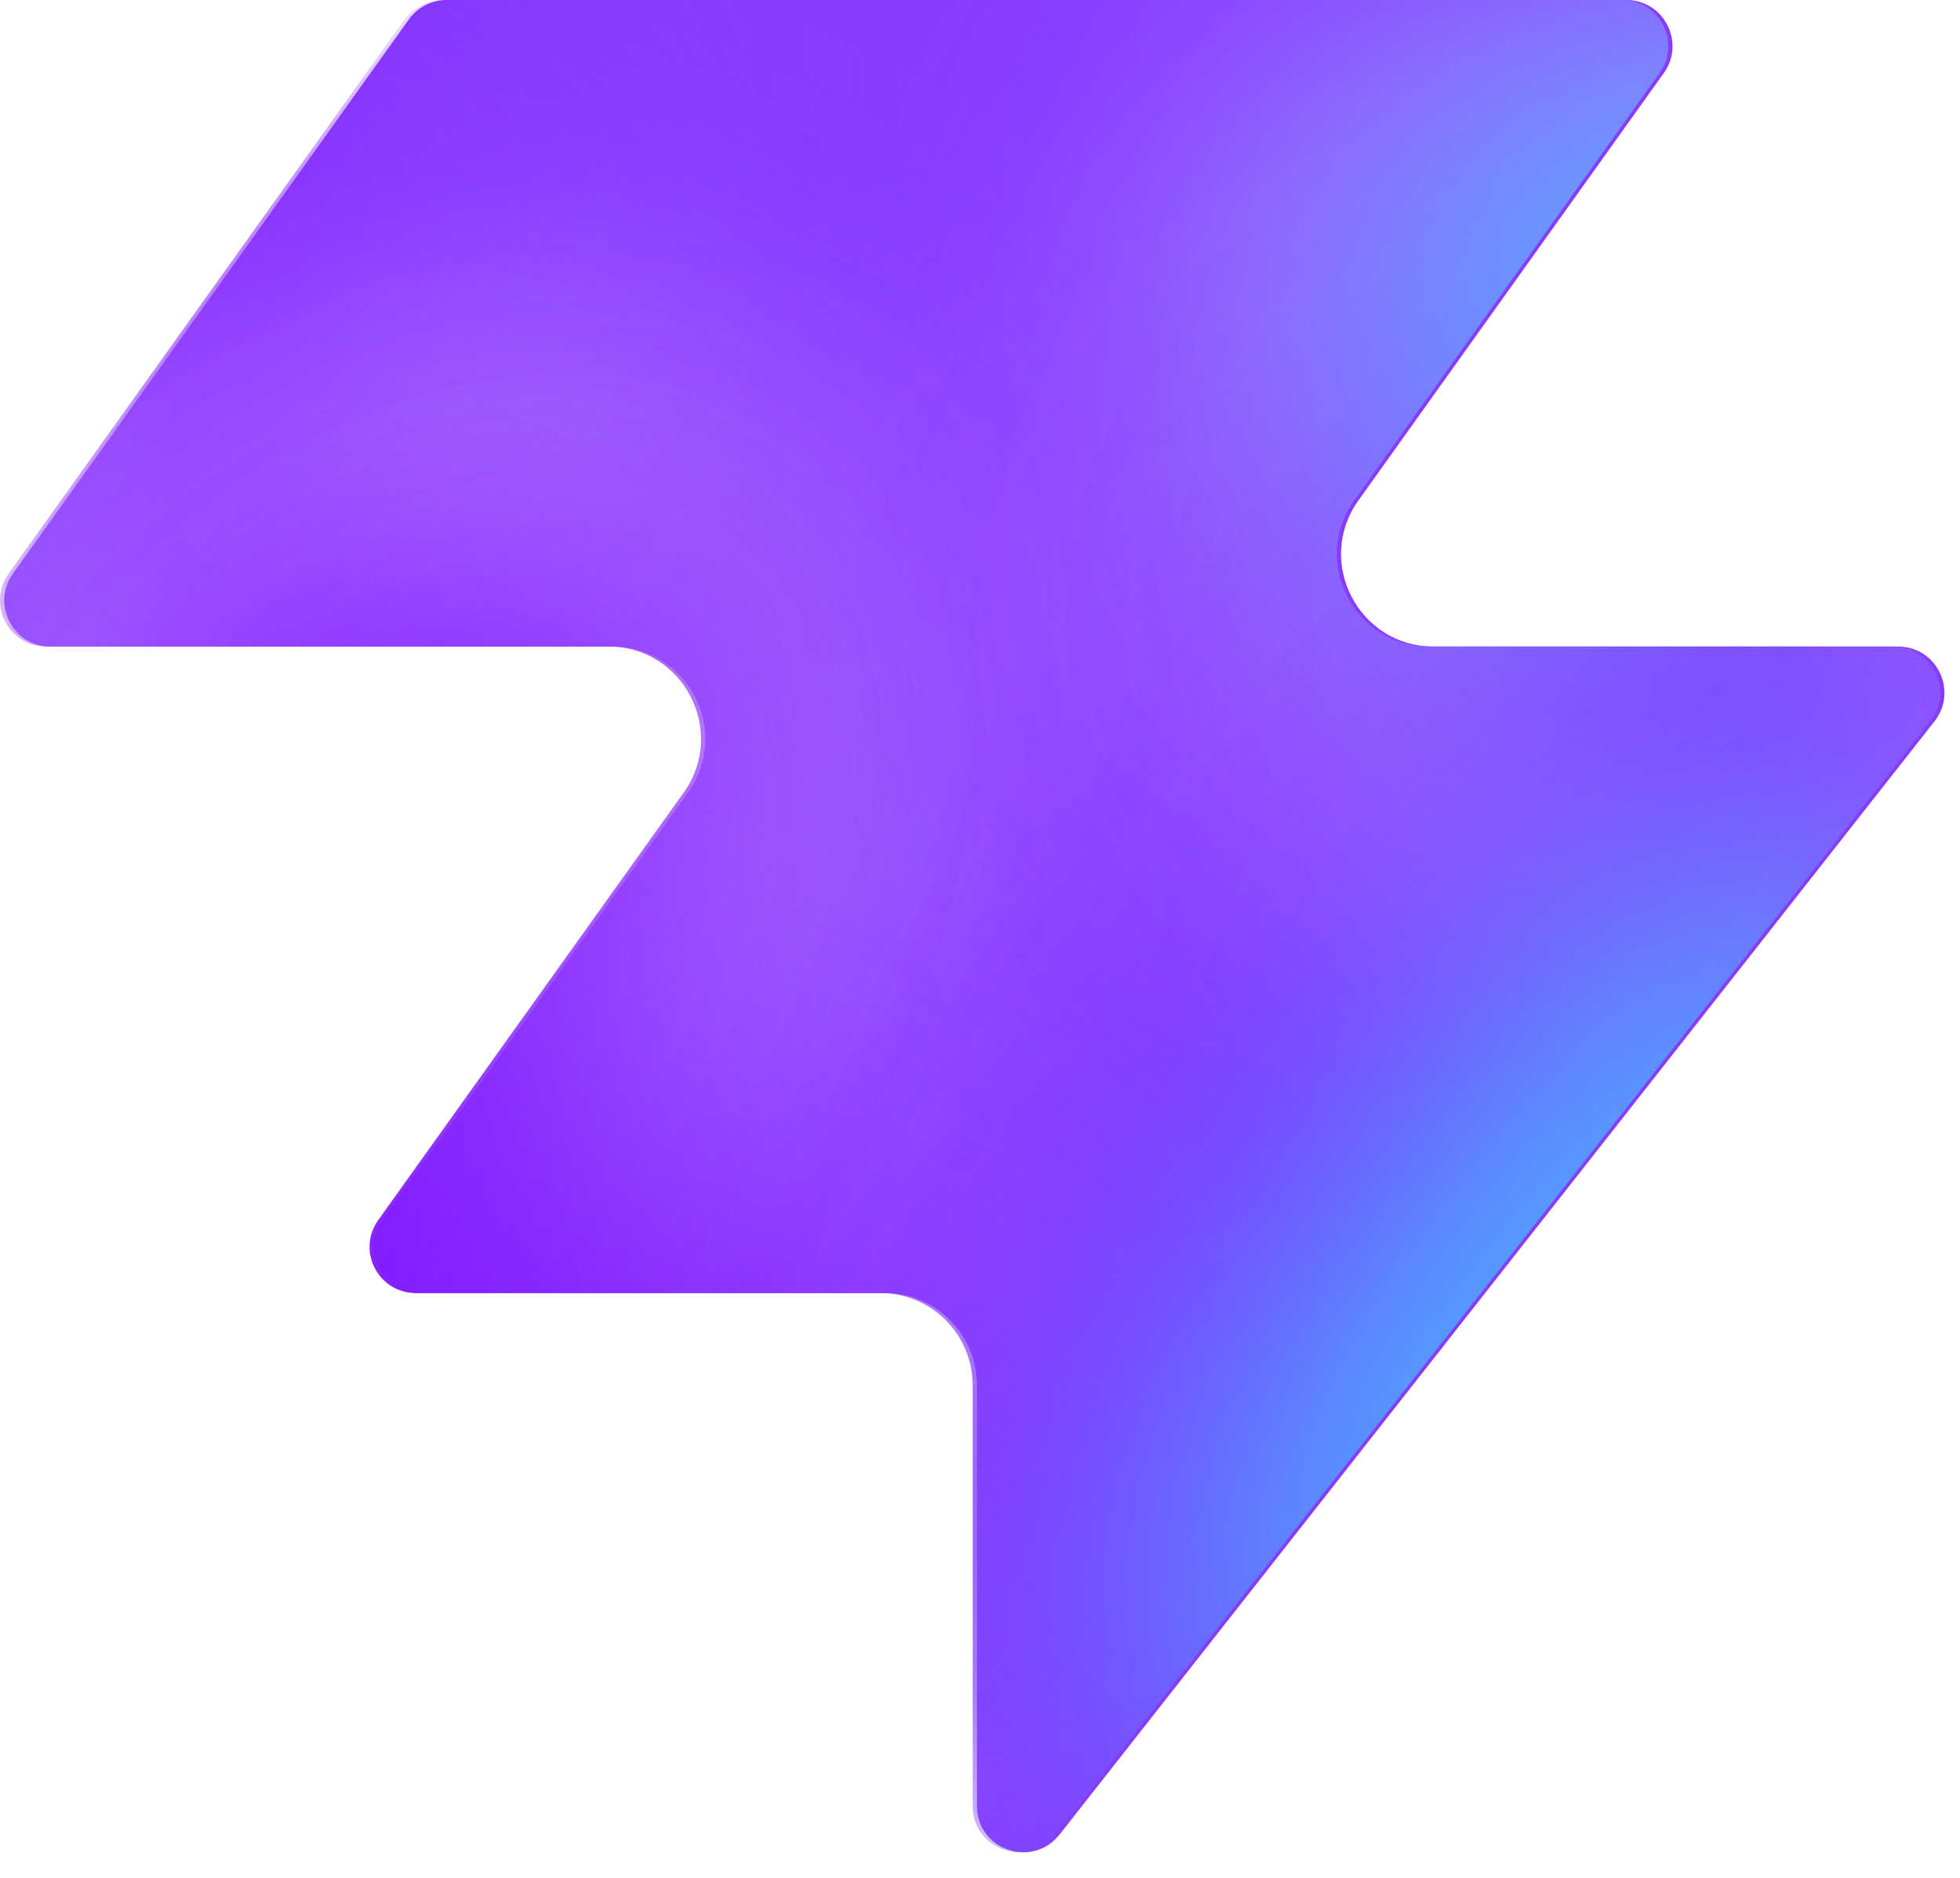
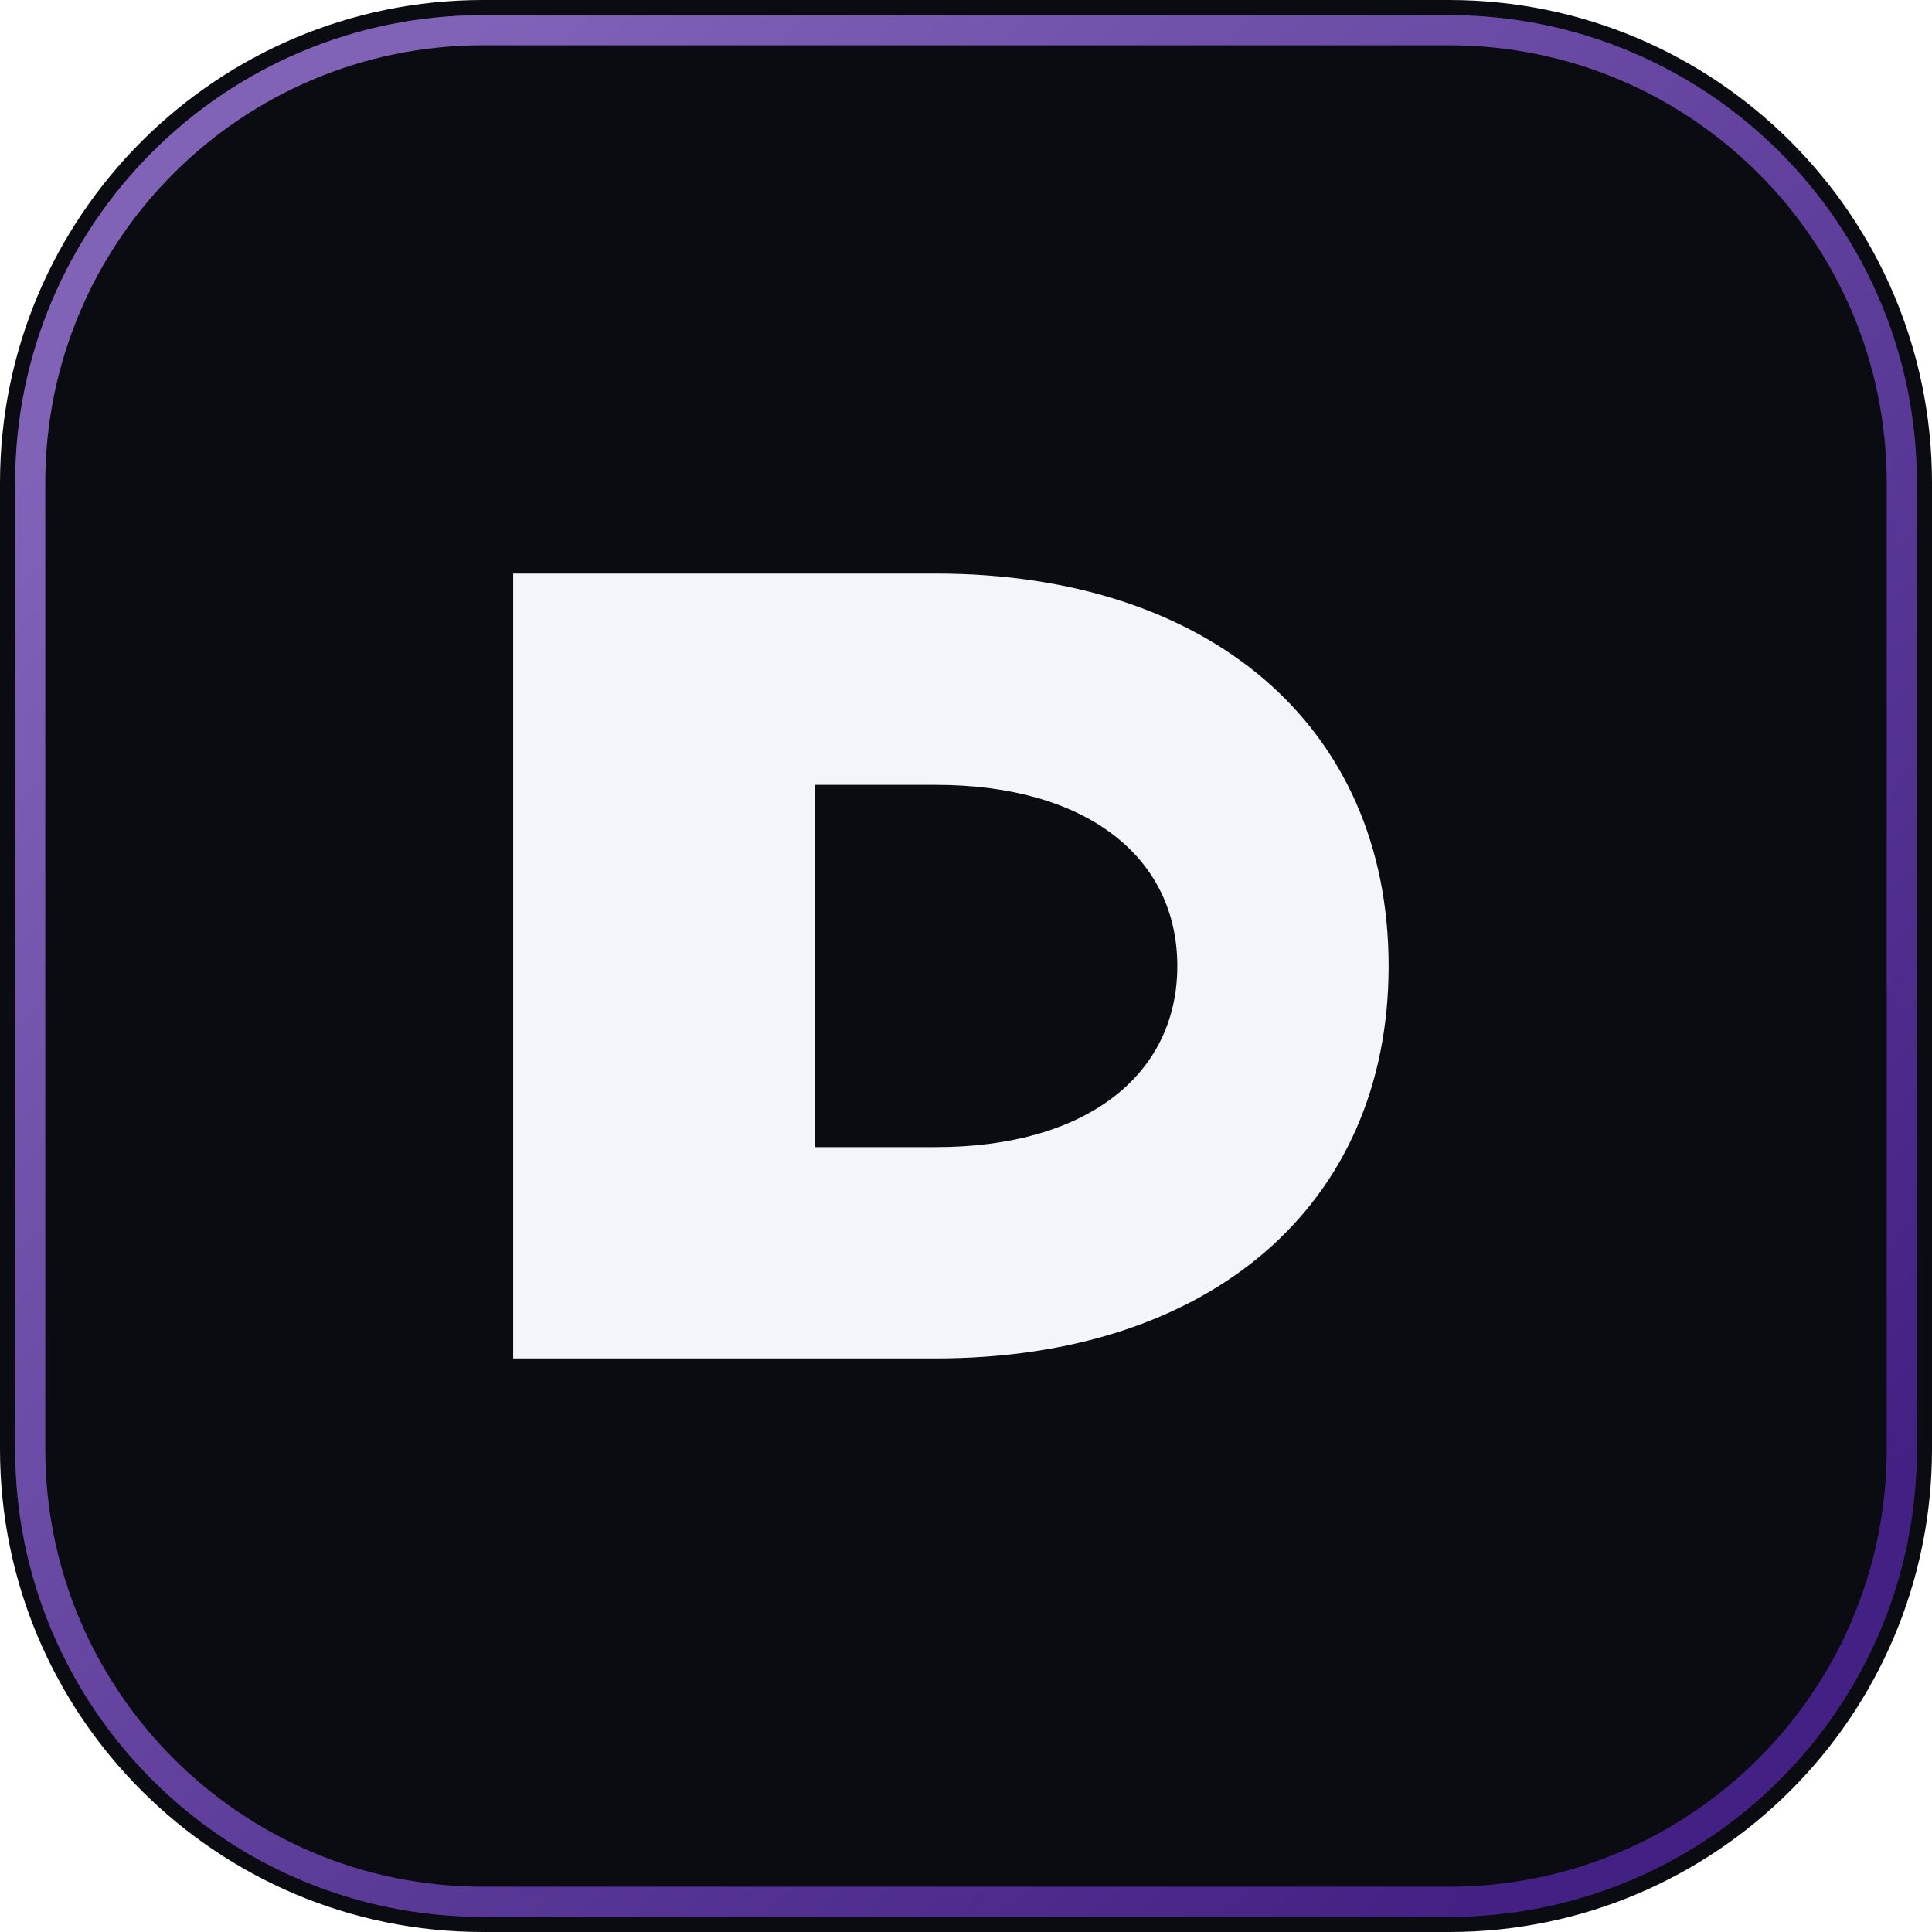
- <svg xmlns="http://www.w3.org/2000/svg" width="48" height="46" fill="none" viewBox="0 0 48 46">
-   <path fill="#863bff" d="M25.946 44.938c-.664.845-2.021.375-2.021-.698V33.937a2.26 2.26 0 0 0-2.262-2.262H10.287c-.92 0-1.456-1.04-.92-1.788l7.48-10.471c1.07-1.497 0-3.578-1.842-3.578H1.237c-.92 0-1.456-1.04-.92-1.788L10.013.474c.214-.297.556-.474.92-.474h28.894c.92 0 1.456 1.04.92 1.788l-7.48 10.471c-1.07 1.498 0 3.579 1.842 3.579h11.377c.943 0 1.473 1.088.89 1.83L25.947 44.94z" style="fill:#863bff;fill:color(display-p3 .525 .23 1);fill-opacity:1" />
-   <mask id="a" width="48" height="46" x="0" y="0" maskUnits="userSpaceOnUse" style="mask-type:alpha">
-     <path fill="#000" d="M25.842 44.938c-.664.844-2.021.375-2.021-.698V33.937a2.26 2.26 0 0 0-2.262-2.262H10.183c-.92 0-1.456-1.04-.92-1.788l7.48-10.471c1.07-1.498 0-3.579-1.842-3.579H1.133c-.92 0-1.456-1.04-.92-1.787L9.91.473c.214-.297.556-.474.92-.474h28.894c.92 0 1.456 1.04.92 1.788l-7.48 10.471c-1.07 1.498 0 3.578 1.842 3.578h11.377c.943 0 1.473 1.088.89 1.832L25.843 44.94z" style="fill:#000;fill-opacity:1" />
-   </mask>
-   <g mask="url(#a)">
-     <g filter="url(#b)">
-       <ellipse cx="5.508" cy="14.704" fill="#ede6ff" rx="5.508" ry="14.704" style="fill:#ede6ff;fill:color(display-p3 .927 .903 1);fill-opacity:1" transform="matrix(.00324 1 1 -.00324 -4.47 31.516)" />
-     </g>
-     <g filter="url(#c)">
-       <ellipse cx="10.399" cy="29.851" fill="#ede6ff" rx="10.399" ry="29.851" style="fill:#ede6ff;fill:color(display-p3 .927 .903 1);fill-opacity:1" transform="matrix(.00324 1 1 -.00324 -39.328 7.883)" />
-     </g>
-     <g filter="url(#d)">
-       <ellipse cx="5.508" cy="30.487" fill="#7e14ff" rx="5.508" ry="30.487" style="fill:#7e14ff;fill:color(display-p3 .492 .077 1);fill-opacity:1" transform="rotate(89.814 -25.913 -14.639)scale(1 -1)" />
-     </g>
-     <g filter="url(#e)">
-       <ellipse cx="5.508" cy="30.599" fill="#7e14ff" rx="5.508" ry="30.599" style="fill:#7e14ff;fill:color(display-p3 .492 .077 1);fill-opacity:1" transform="rotate(89.814 -32.644 -3.334)scale(1 -1)" />
-     </g>
-     <g filter="url(#f)">
-       <ellipse cx="5.508" cy="30.599" fill="#7e14ff" rx="5.508" ry="30.599" style="fill:#7e14ff;fill:color(display-p3 .492 .077 1);fill-opacity:1" transform="matrix(.00324 1 1 -.00324 -34.34 30.47)" />
-     </g>
-     <g filter="url(#g)">
-       <ellipse cx="14.072" cy="22.078" fill="#ede6ff" rx="14.072" ry="22.078" style="fill:#ede6ff;fill:color(display-p3 .927 .903 1);fill-opacity:1" transform="rotate(93.35 24.506 48.493)scale(-1 1)" />
-     </g>
-     <g filter="url(#h)">
-       <ellipse cx="3.47" cy="21.501" fill="#7e14ff" rx="3.47" ry="21.501" style="fill:#7e14ff;fill:color(display-p3 .492 .077 1);fill-opacity:1" transform="rotate(89.009 28.708 47.59)scale(-1 1)" />
-     </g>
-     <g filter="url(#i)">
-       <ellipse cx="3.47" cy="21.501" fill="#7e14ff" rx="3.47" ry="21.501" style="fill:#7e14ff;fill:color(display-p3 .492 .077 1);fill-opacity:1" transform="rotate(89.009 28.708 47.59)scale(-1 1)" />
-     </g>
-     <g filter="url(#j)">
-       <ellipse cx=".387" cy="8.972" fill="#7e14ff" rx="4.407" ry="29.108" style="fill:#7e14ff;fill:color(display-p3 .492 .077 1);fill-opacity:1" transform="rotate(39.51 .387 8.972)" />
-     </g>
-     <g filter="url(#k)">
-       <ellipse cx="47.523" cy="-6.092" fill="#7e14ff" rx="4.407" ry="29.108" style="fill:#7e14ff;fill:color(display-p3 .492 .077 1);fill-opacity:1" transform="rotate(37.892 47.523 -6.092)" />
-     </g>
-     <g filter="url(#l)">
-       <ellipse cx="41.412" cy="6.333" fill="#47bfff" rx="5.971" ry="9.665" style="fill:#47bfff;fill:color(display-p3 .28 .748 1);fill-opacity:1" transform="rotate(37.892 41.412 6.333)" />
-     </g>
-     <g filter="url(#m)">
-       <ellipse cx="-1.879" cy="38.332" fill="#7e14ff" rx="4.407" ry="29.108" style="fill:#7e14ff;fill:color(display-p3 .492 .077 1);fill-opacity:1" transform="rotate(37.892 -1.88 38.332)" />
-     </g>
-     <g filter="url(#n)">
-       <ellipse cx="-1.879" cy="38.332" fill="#7e14ff" rx="4.407" ry="29.108" style="fill:#7e14ff;fill:color(display-p3 .492 .077 1);fill-opacity:1" transform="rotate(37.892 -1.88 38.332)" />
-     </g>
-     <g filter="url(#o)">
-       <ellipse cx="35.651" cy="29.907" fill="#7e14ff" rx="4.407" ry="29.108" style="fill:#7e14ff;fill:color(display-p3 .492 .077 1);fill-opacity:1" transform="rotate(37.892 35.651 29.907)" />
-     </g>
-     <g filter="url(#p)">
-       <ellipse cx="38.418" cy="32.4" fill="#47bfff" rx="5.971" ry="15.297" style="fill:#47bfff;fill:color(display-p3 .28 .748 1);fill-opacity:1" transform="rotate(37.892 38.418 32.4)" />
-     </g>
-   </g>
+ <svg xmlns="http://www.w3.org/2000/svg" viewBox="0 0 64 64">
  <defs>
-     <filter id="b" width="60.045" height="41.654" x="-19.77" y="16.149" color-interpolation-filters="sRGB" filterUnits="userSpaceOnUse">
-       <feFlood flood-opacity="0" result="BackgroundImageFix" />
-       <feBlend in="SourceGraphic" in2="BackgroundImageFix" result="shape" />
-       <feGaussianBlur result="effect1_foregroundBlur_2002_17158" stdDeviation="7.659" />
-     </filter>
-     <filter id="c" width="90.34" height="51.437" x="-54.613" y="-7.533" color-interpolation-filters="sRGB" filterUnits="userSpaceOnUse">
-       <feFlood flood-opacity="0" result="BackgroundImageFix" />
-       <feBlend in="SourceGraphic" in2="BackgroundImageFix" result="shape" />
-       <feGaussianBlur result="effect1_foregroundBlur_2002_17158" stdDeviation="7.659" />
-     </filter>
-     <filter id="d" width="79.355" height="29.4" x="-49.64" y="2.03" color-interpolation-filters="sRGB" filterUnits="userSpaceOnUse">
-       <feFlood flood-opacity="0" result="BackgroundImageFix" />
-       <feBlend in="SourceGraphic" in2="BackgroundImageFix" result="shape" />
-       <feGaussianBlur result="effect1_foregroundBlur_2002_17158" stdDeviation="4.596" />
-     </filter>
-     <filter id="e" width="79.579" height="29.4" x="-45.045" y="20.029" color-interpolation-filters="sRGB" filterUnits="userSpaceOnUse">
-       <feFlood flood-opacity="0" result="BackgroundImageFix" />
-       <feBlend in="SourceGraphic" in2="BackgroundImageFix" result="shape" />
-       <feGaussianBlur result="effect1_foregroundBlur_2002_17158" stdDeviation="4.596" />
-     </filter>
-     <filter id="f" width="79.579" height="29.4" x="-43.513" y="21.178" color-interpolation-filters="sRGB" filterUnits="userSpaceOnUse">
-       <feFlood flood-opacity="0" result="BackgroundImageFix" />
-       <feBlend in="SourceGraphic" in2="BackgroundImageFix" result="shape" />
-       <feGaussianBlur result="effect1_foregroundBlur_2002_17158" stdDeviation="4.596" />
-     </filter>
-     <filter id="g" width="74.749" height="58.852" x="15.756" y="-17.901" color-interpolation-filters="sRGB" filterUnits="userSpaceOnUse">
-       <feFlood flood-opacity="0" result="BackgroundImageFix" />
-       <feBlend in="SourceGraphic" in2="BackgroundImageFix" result="shape" />
-       <feGaussianBlur result="effect1_foregroundBlur_2002_17158" stdDeviation="7.659" />
-     </filter>
-     <filter id="h" width="61.377" height="25.362" x="23.548" y="2.284" color-interpolation-filters="sRGB" filterUnits="userSpaceOnUse">
-       <feFlood flood-opacity="0" result="BackgroundImageFix" />
-       <feBlend in="SourceGraphic" in2="BackgroundImageFix" result="shape" />
-       <feGaussianBlur result="effect1_foregroundBlur_2002_17158" stdDeviation="4.596" />
-     </filter>
-     <filter id="i" width="61.377" height="25.362" x="23.548" y="2.284" color-interpolation-filters="sRGB" filterUnits="userSpaceOnUse">
-       <feFlood flood-opacity="0" result="BackgroundImageFix" />
-       <feBlend in="SourceGraphic" in2="BackgroundImageFix" result="shape" />
-       <feGaussianBlur result="effect1_foregroundBlur_2002_17158" stdDeviation="4.596" />
-     </filter>
-     <filter id="j" width="56.045" height="63.649" x="-27.636" y="-22.853" color-interpolation-filters="sRGB" filterUnits="userSpaceOnUse">
-       <feFlood flood-opacity="0" result="BackgroundImageFix" />
-       <feBlend in="SourceGraphic" in2="BackgroundImageFix" result="shape" />
-       <feGaussianBlur result="effect1_foregroundBlur_2002_17158" stdDeviation="4.596" />
-     </filter>
-     <filter id="k" width="54.814" height="64.646" x="20.116" y="-38.415" color-interpolation-filters="sRGB" filterUnits="userSpaceOnUse">
-       <feFlood flood-opacity="0" result="BackgroundImageFix" />
-       <feBlend in="SourceGraphic" in2="BackgroundImageFix" result="shape" />
-       <feGaussianBlur result="effect1_foregroundBlur_2002_17158" stdDeviation="4.596" />
-     </filter>
-     <filter id="l" width="33.541" height="35.313" x="24.641" y="-11.323" color-interpolation-filters="sRGB" filterUnits="userSpaceOnUse">
-       <feFlood flood-opacity="0" result="BackgroundImageFix" />
-       <feBlend in="SourceGraphic" in2="BackgroundImageFix" result="shape" />
-       <feGaussianBlur result="effect1_foregroundBlur_2002_17158" stdDeviation="4.596" />
-     </filter>
-     <filter id="m" width="54.814" height="64.646" x="-29.286" y="6.009" color-interpolation-filters="sRGB" filterUnits="userSpaceOnUse">
-       <feFlood flood-opacity="0" result="BackgroundImageFix" />
-       <feBlend in="SourceGraphic" in2="BackgroundImageFix" result="shape" />
-       <feGaussianBlur result="effect1_foregroundBlur_2002_17158" stdDeviation="4.596" />
-     </filter>
-     <filter id="n" width="54.814" height="64.646" x="-29.286" y="6.009" color-interpolation-filters="sRGB" filterUnits="userSpaceOnUse">
-       <feFlood flood-opacity="0" result="BackgroundImageFix" />
-       <feBlend in="SourceGraphic" in2="BackgroundImageFix" result="shape" />
-       <feGaussianBlur result="effect1_foregroundBlur_2002_17158" stdDeviation="4.596" />
-     </filter>
-     <filter id="o" width="54.814" height="64.646" x="8.244" y="-2.416" color-interpolation-filters="sRGB" filterUnits="userSpaceOnUse">
-       <feFlood flood-opacity="0" result="BackgroundImageFix" />
-       <feBlend in="SourceGraphic" in2="BackgroundImageFix" result="shape" />
-       <feGaussianBlur result="effect1_foregroundBlur_2002_17158" stdDeviation="4.596" />
-     </filter>
-     <filter id="p" width="39.409" height="43.623" x="18.713" y="10.588" color-interpolation-filters="sRGB" filterUnits="userSpaceOnUse">
-       <feFlood flood-opacity="0" result="BackgroundImageFix" />
-       <feBlend in="SourceGraphic" in2="BackgroundImageFix" result="shape" />
-       <feGaussianBlur result="effect1_foregroundBlur_2002_17158" stdDeviation="4.596" />
-     </filter>
+     <linearGradient id="g" x1="8" y1="8" x2="56" y2="56" gradientUnits="userSpaceOnUse">
+       <stop stop-color="#b388ff" />
+       <stop offset="1" stop-color="#5b2bb5" />
+     </linearGradient>
  </defs>
+   <rect width="64" height="64" rx="16" fill="#0b0b12" />
+   <rect x="1" y="1" width="62" height="62" rx="15" fill="none" stroke="url(#g)" stroke-opacity=".7" />
+   <path d="M17 19h14c9 0 15 5 15 13s-6 13-15 13H17V19Zm10 7v12h4c5 0 8-2.4 8-6s-3-6-8-6h-4Z" fill="#f4f4fb" />
</svg>
